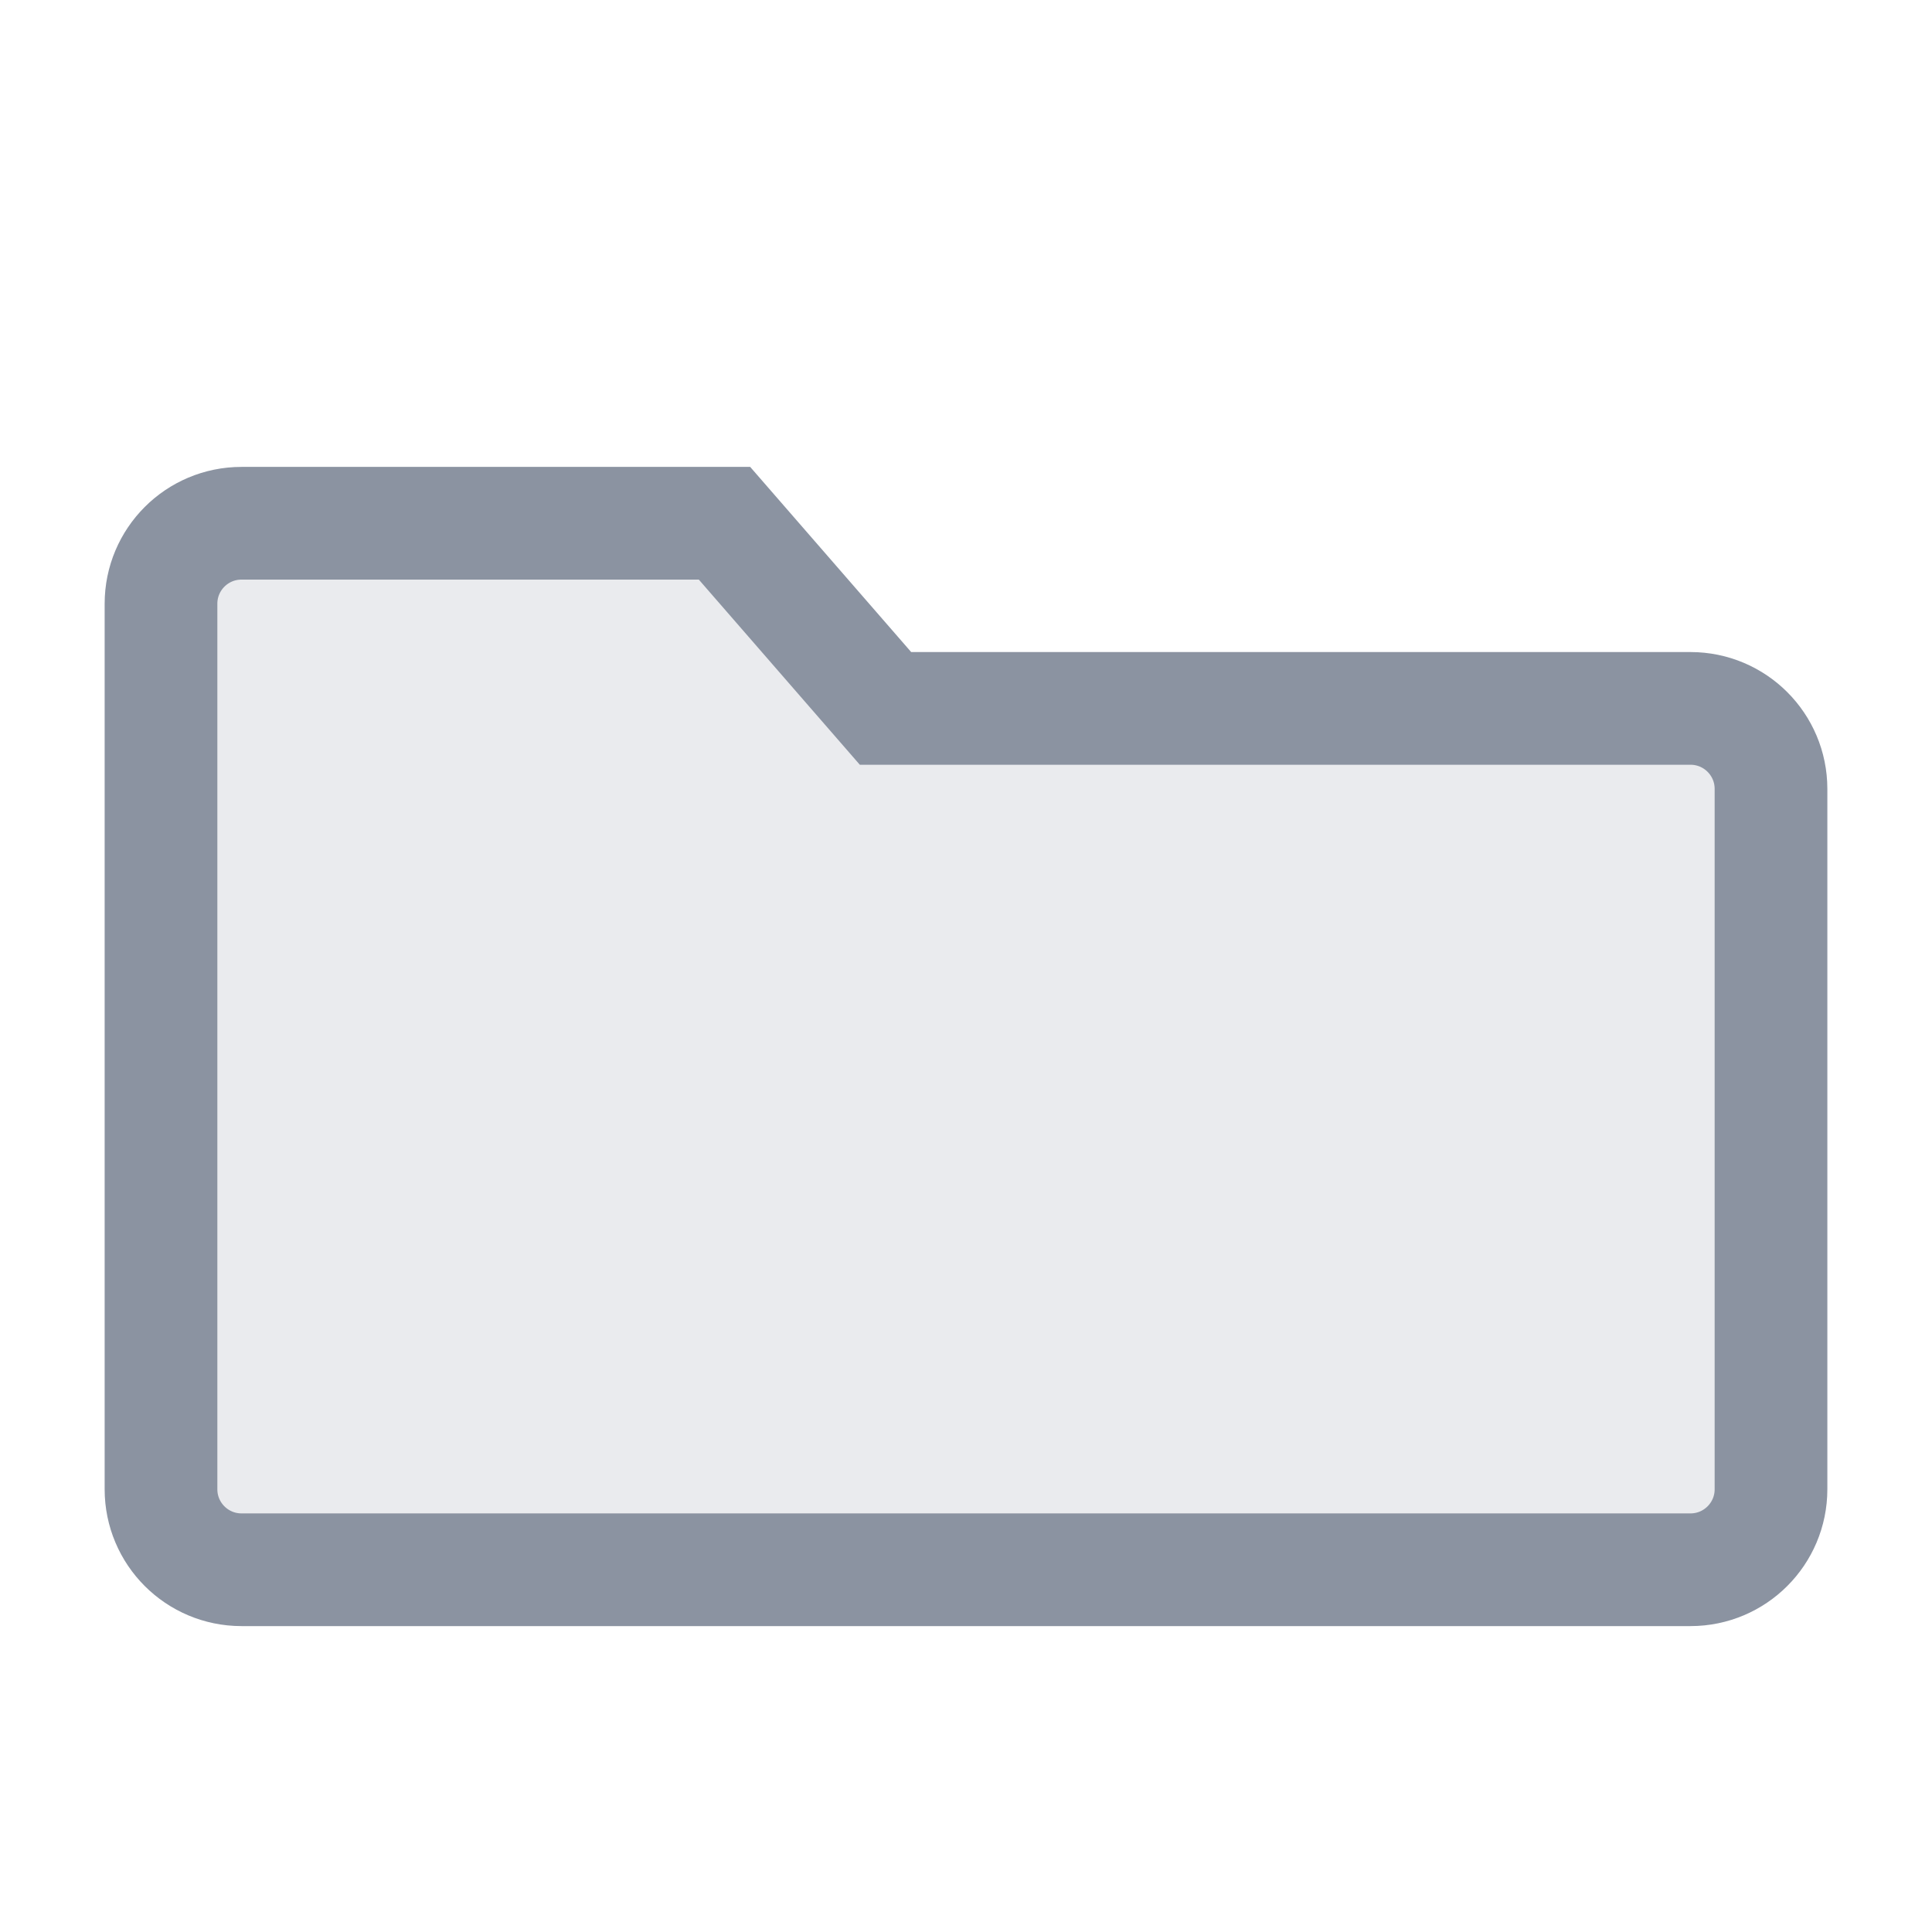
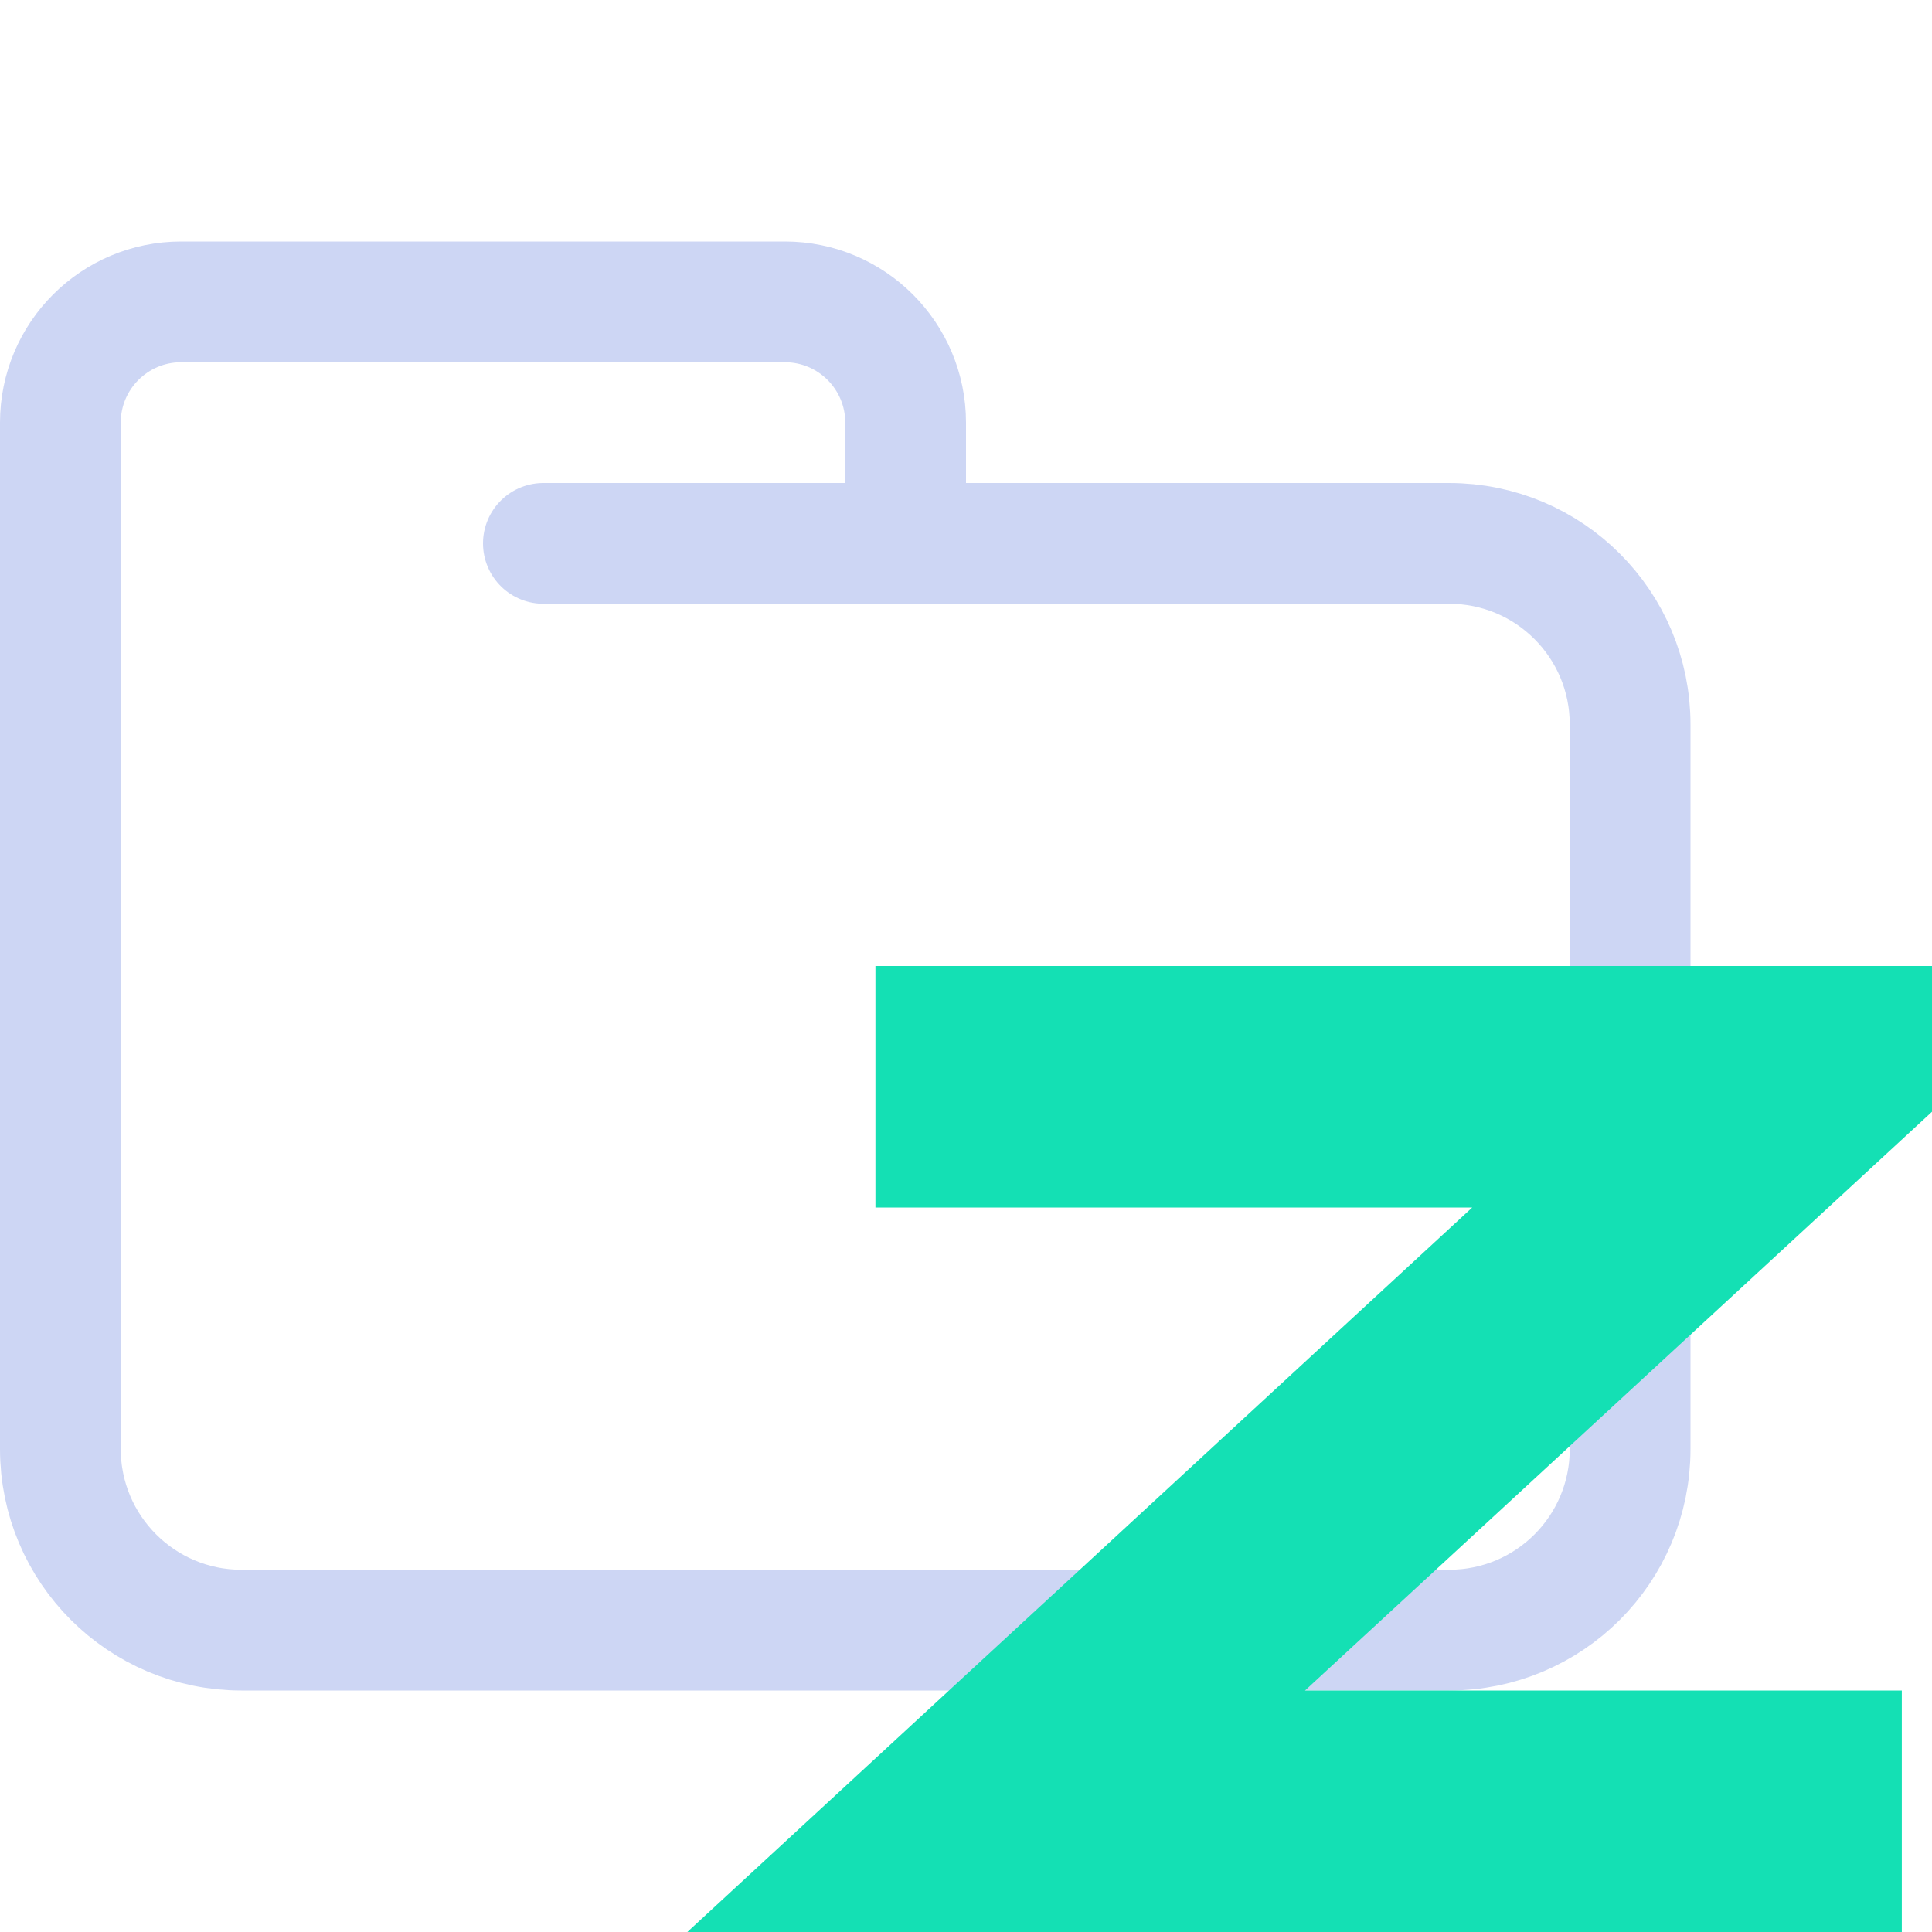
- <svg xmlns="http://www.w3.org/2000/svg" viewBox="0 0 24 24">
-   <g fill="#8B93A1" fill-opacity="0.18" stroke="#8B93A1" stroke-width="1.4">
-     <path d="M3 6.5 H9 L11 8.8 H21 A1 1 0 0 1 22 9.8 V18.5 A1 1 0 0 1 21 19.5 H3 A1 1 0 0 1 2 18.5 V7.5 A1 1 0 0 1 3 6.5 Z" />
+ <svg xmlns="http://www.w3.org/2000/svg" width="16" height="16" viewBox="0 0 16 16">
+   <path fill="none" stroke="#cdd6f4" stroke-linecap="round" stroke-linejoin="round" d="M4.5 4.5H12c.83 0 1.5.67 1.5 1.5v6c0 .83-.67 1.5-1.5 1.5H2A1.5 1.5 0 01.5 12V3.5a1 1 0 011-1h5a1 1 0 011 1v1" />
+   <g transform="translate(11.5,12) scale(0.125) translate(-50,-50)">
+     <path d="M24,26 L76,26 L24,74 L76,74" stroke="#14E0B4" stroke-width="16" stroke-linecap="square" stroke-linejoin="miter" fill="none" />
  </g>
</svg>
